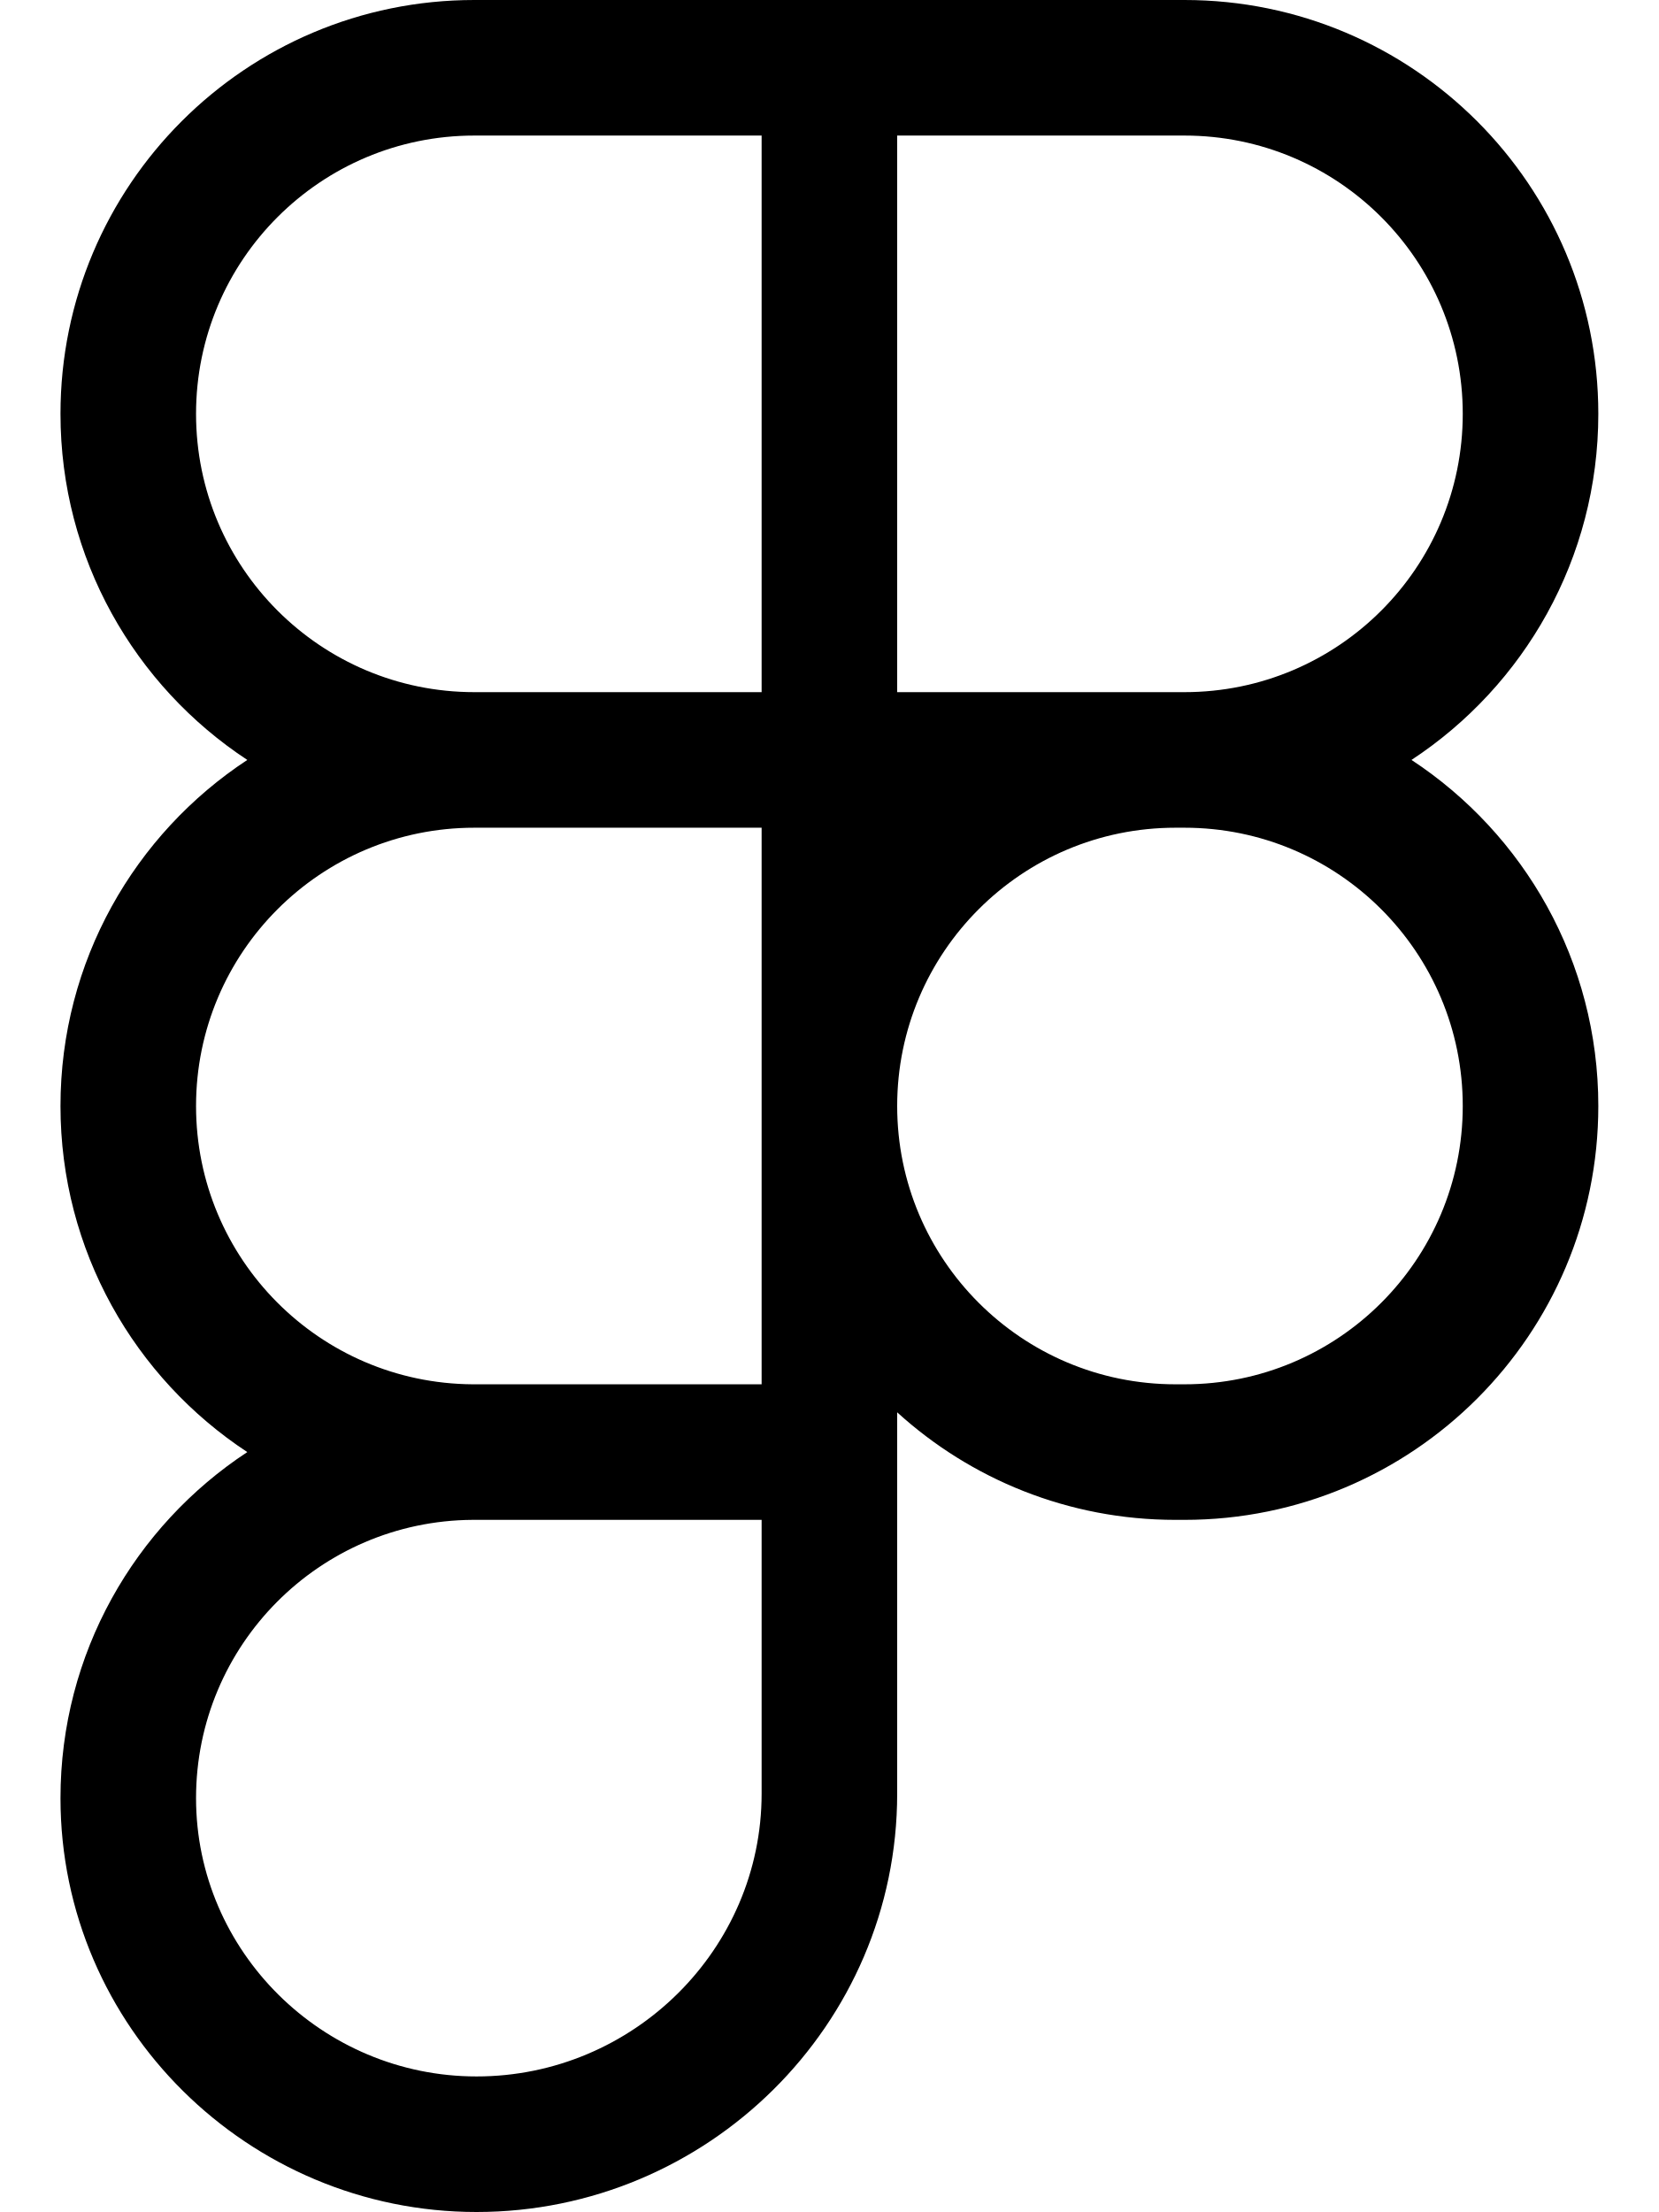
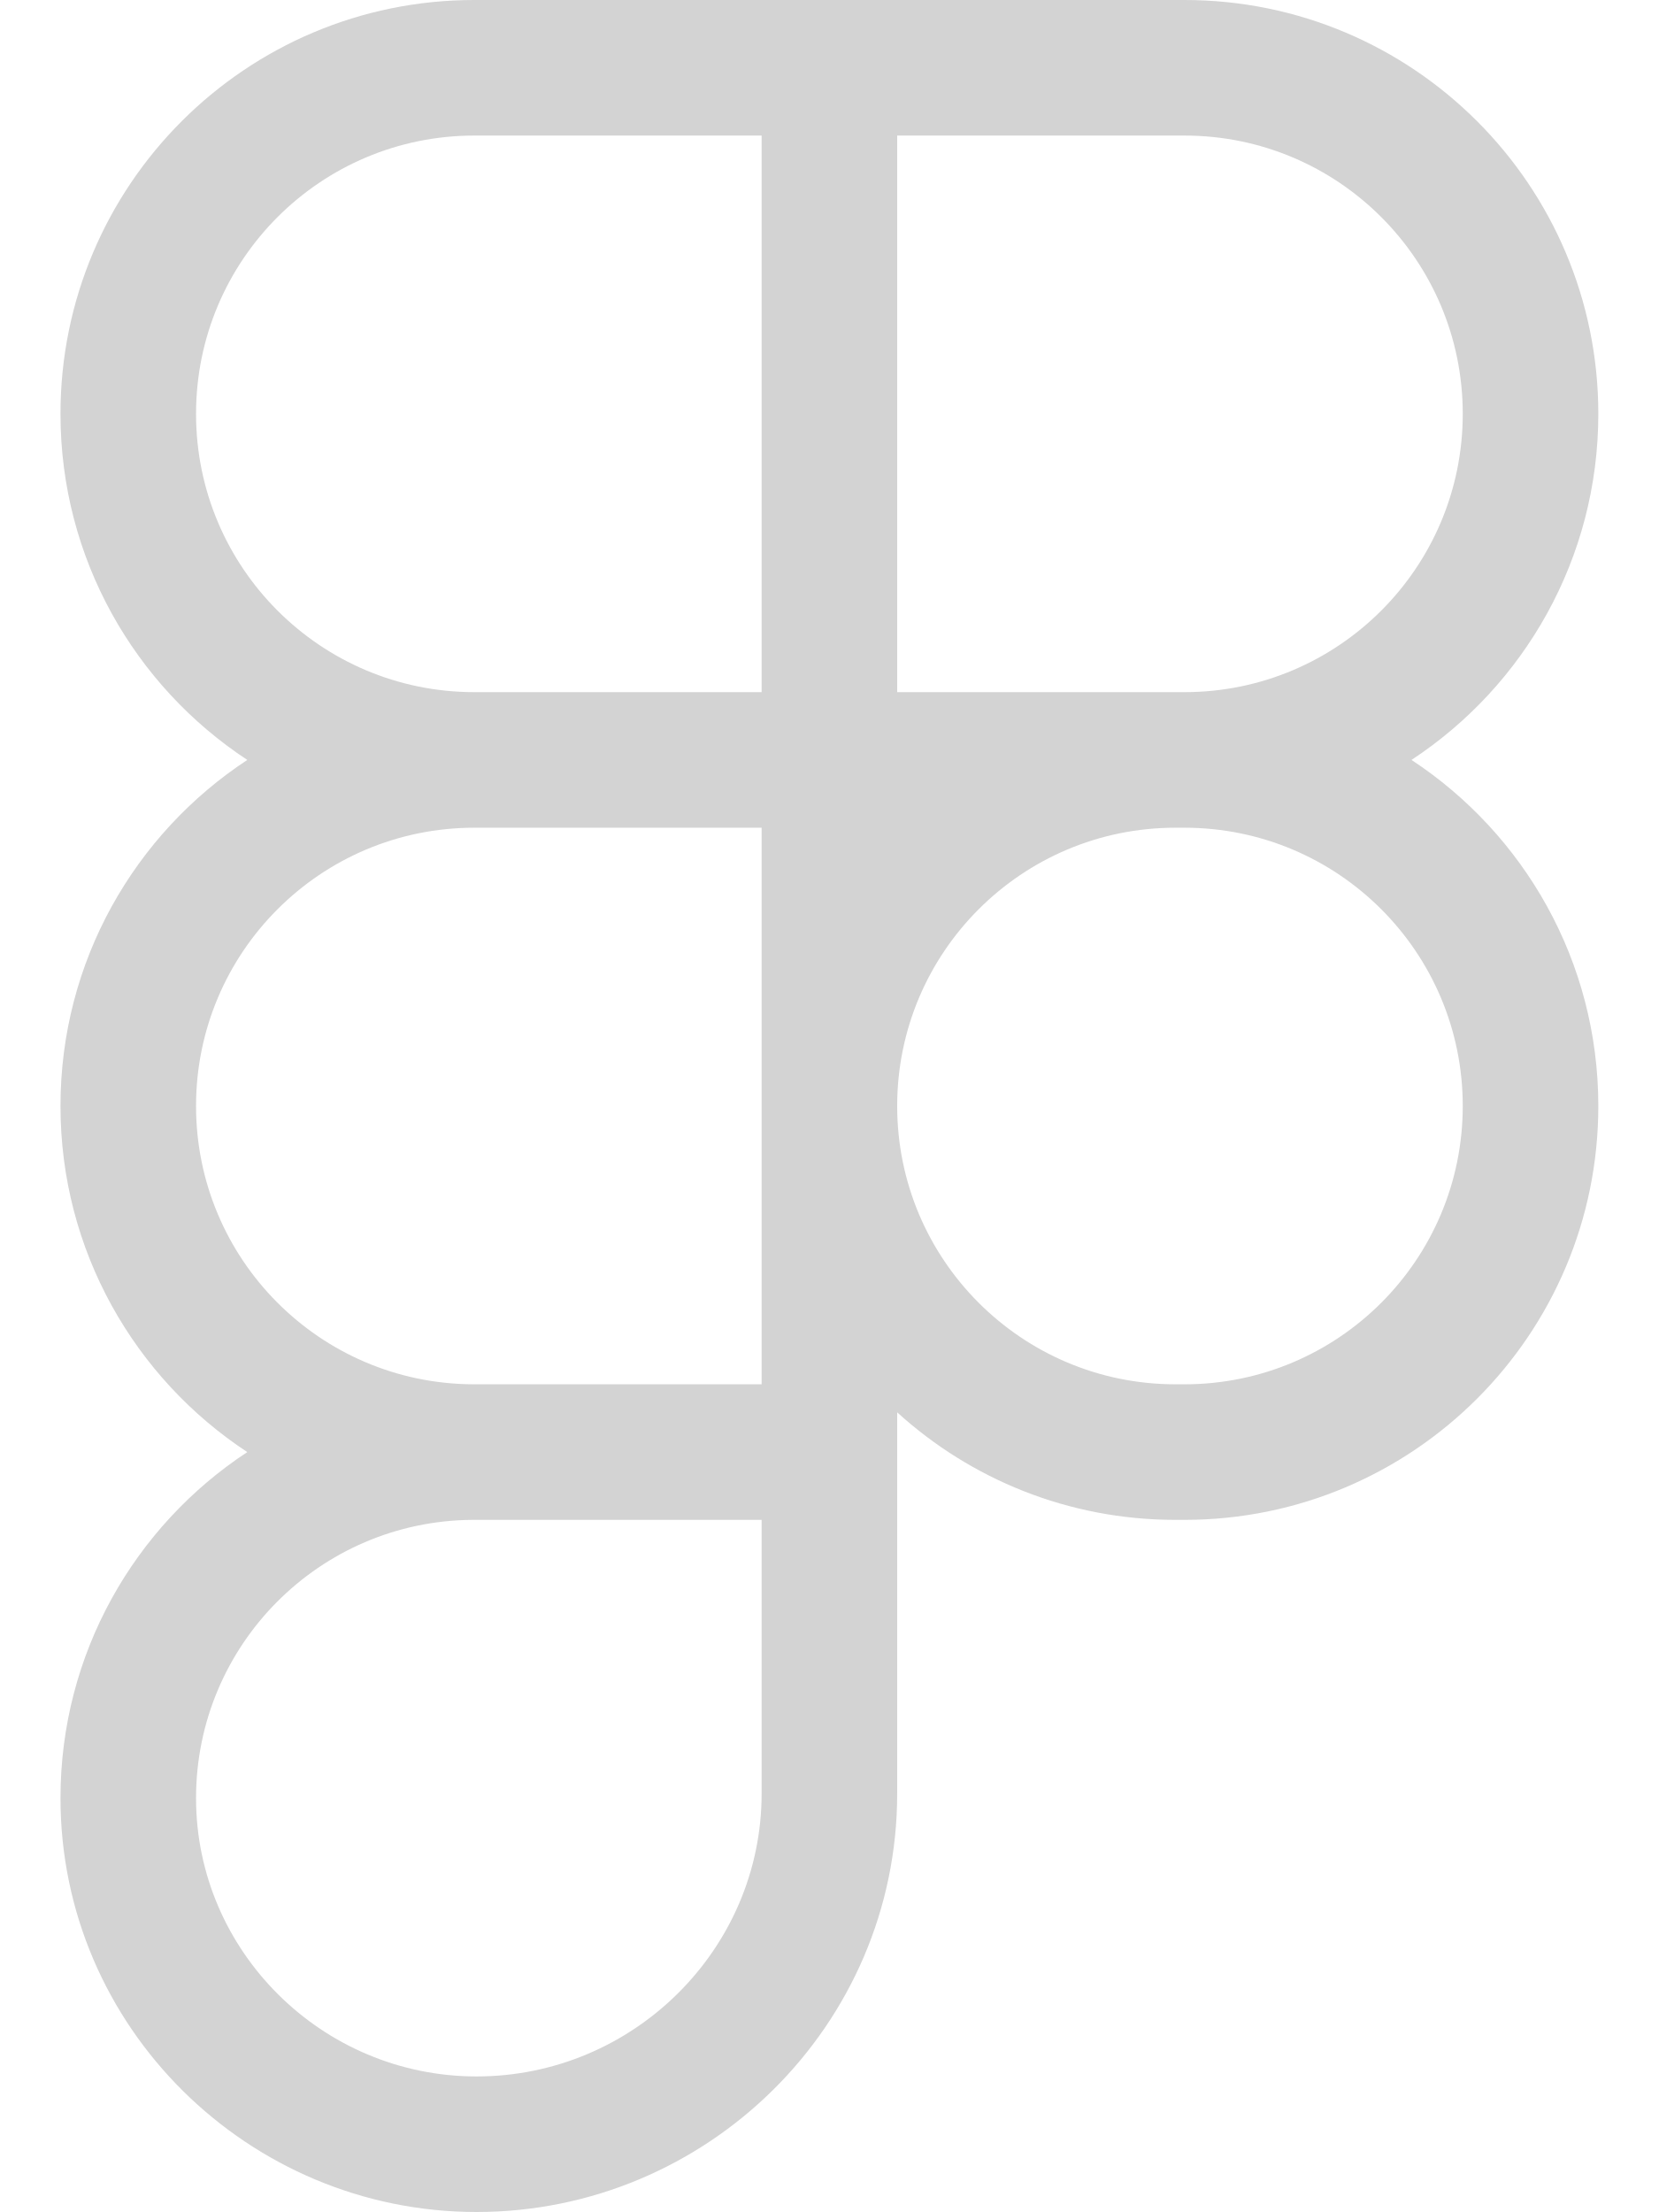
- <svg xmlns="http://www.w3.org/2000/svg" viewBox="0 0 384 512">
+ <svg xmlns="http://www.w3.org/2000/svg" fill="#d3d3d3" viewBox="0 0 384 512">
  <path d="M14 95.792C14 42.888 56.888 0 109.793 0H274.161C327.066 0 369.954 42.888 369.954 95.792C369.954 129.292 352.758 158.776 326.711 175.897C352.758 193.019 369.954 222.502 369.954 256.002C369.954 308.907 327.066 351.795 274.161 351.795H272.081C247.279 351.795 224.678 342.369 207.666 326.904V415.167C207.666 468.777 163.657 512 110.309 512C57.536 512 14 469.243 14 416.207C14 382.709 31.195 353.227 57.239 336.105C31.195 318.983 14 289.5 14 256.002C14 222.502 31.196 193.019 57.242 175.897C31.196 158.776 14 129.292 14 95.792ZM176.288 191.587H109.793C74.217 191.587 45.378 220.427 45.378 256.002C45.378 291.44 73.995 320.194 109.381 320.416C109.518 320.415 109.655 320.415 109.793 320.415H176.288V191.587ZM207.666 256.002C207.666 291.577 236.505 320.417 272.081 320.417H274.161C309.737 320.417 338.576 291.577 338.576 256.002C338.576 220.427 309.737 191.587 274.161 191.587H272.081C236.505 191.587 207.666 220.427 207.666 256.002ZM109.793 351.795C109.655 351.795 109.518 351.794 109.381 351.794C73.995 352.015 45.378 380.769 45.378 416.207C45.378 451.652 74.603 480.622 110.309 480.622C146.591 480.622 176.288 451.186 176.288 415.167V351.795H109.793ZM109.793 31.378C74.217 31.378 45.378 60.217 45.378 95.792C45.378 131.368 74.217 160.207 109.793 160.207H176.288V31.378H109.793ZM207.666 160.207H274.161C309.737 160.207 338.576 131.368 338.576 95.792C338.576 60.217 309.737 31.378 274.161 31.378H207.666V160.207Z" />
</svg>
